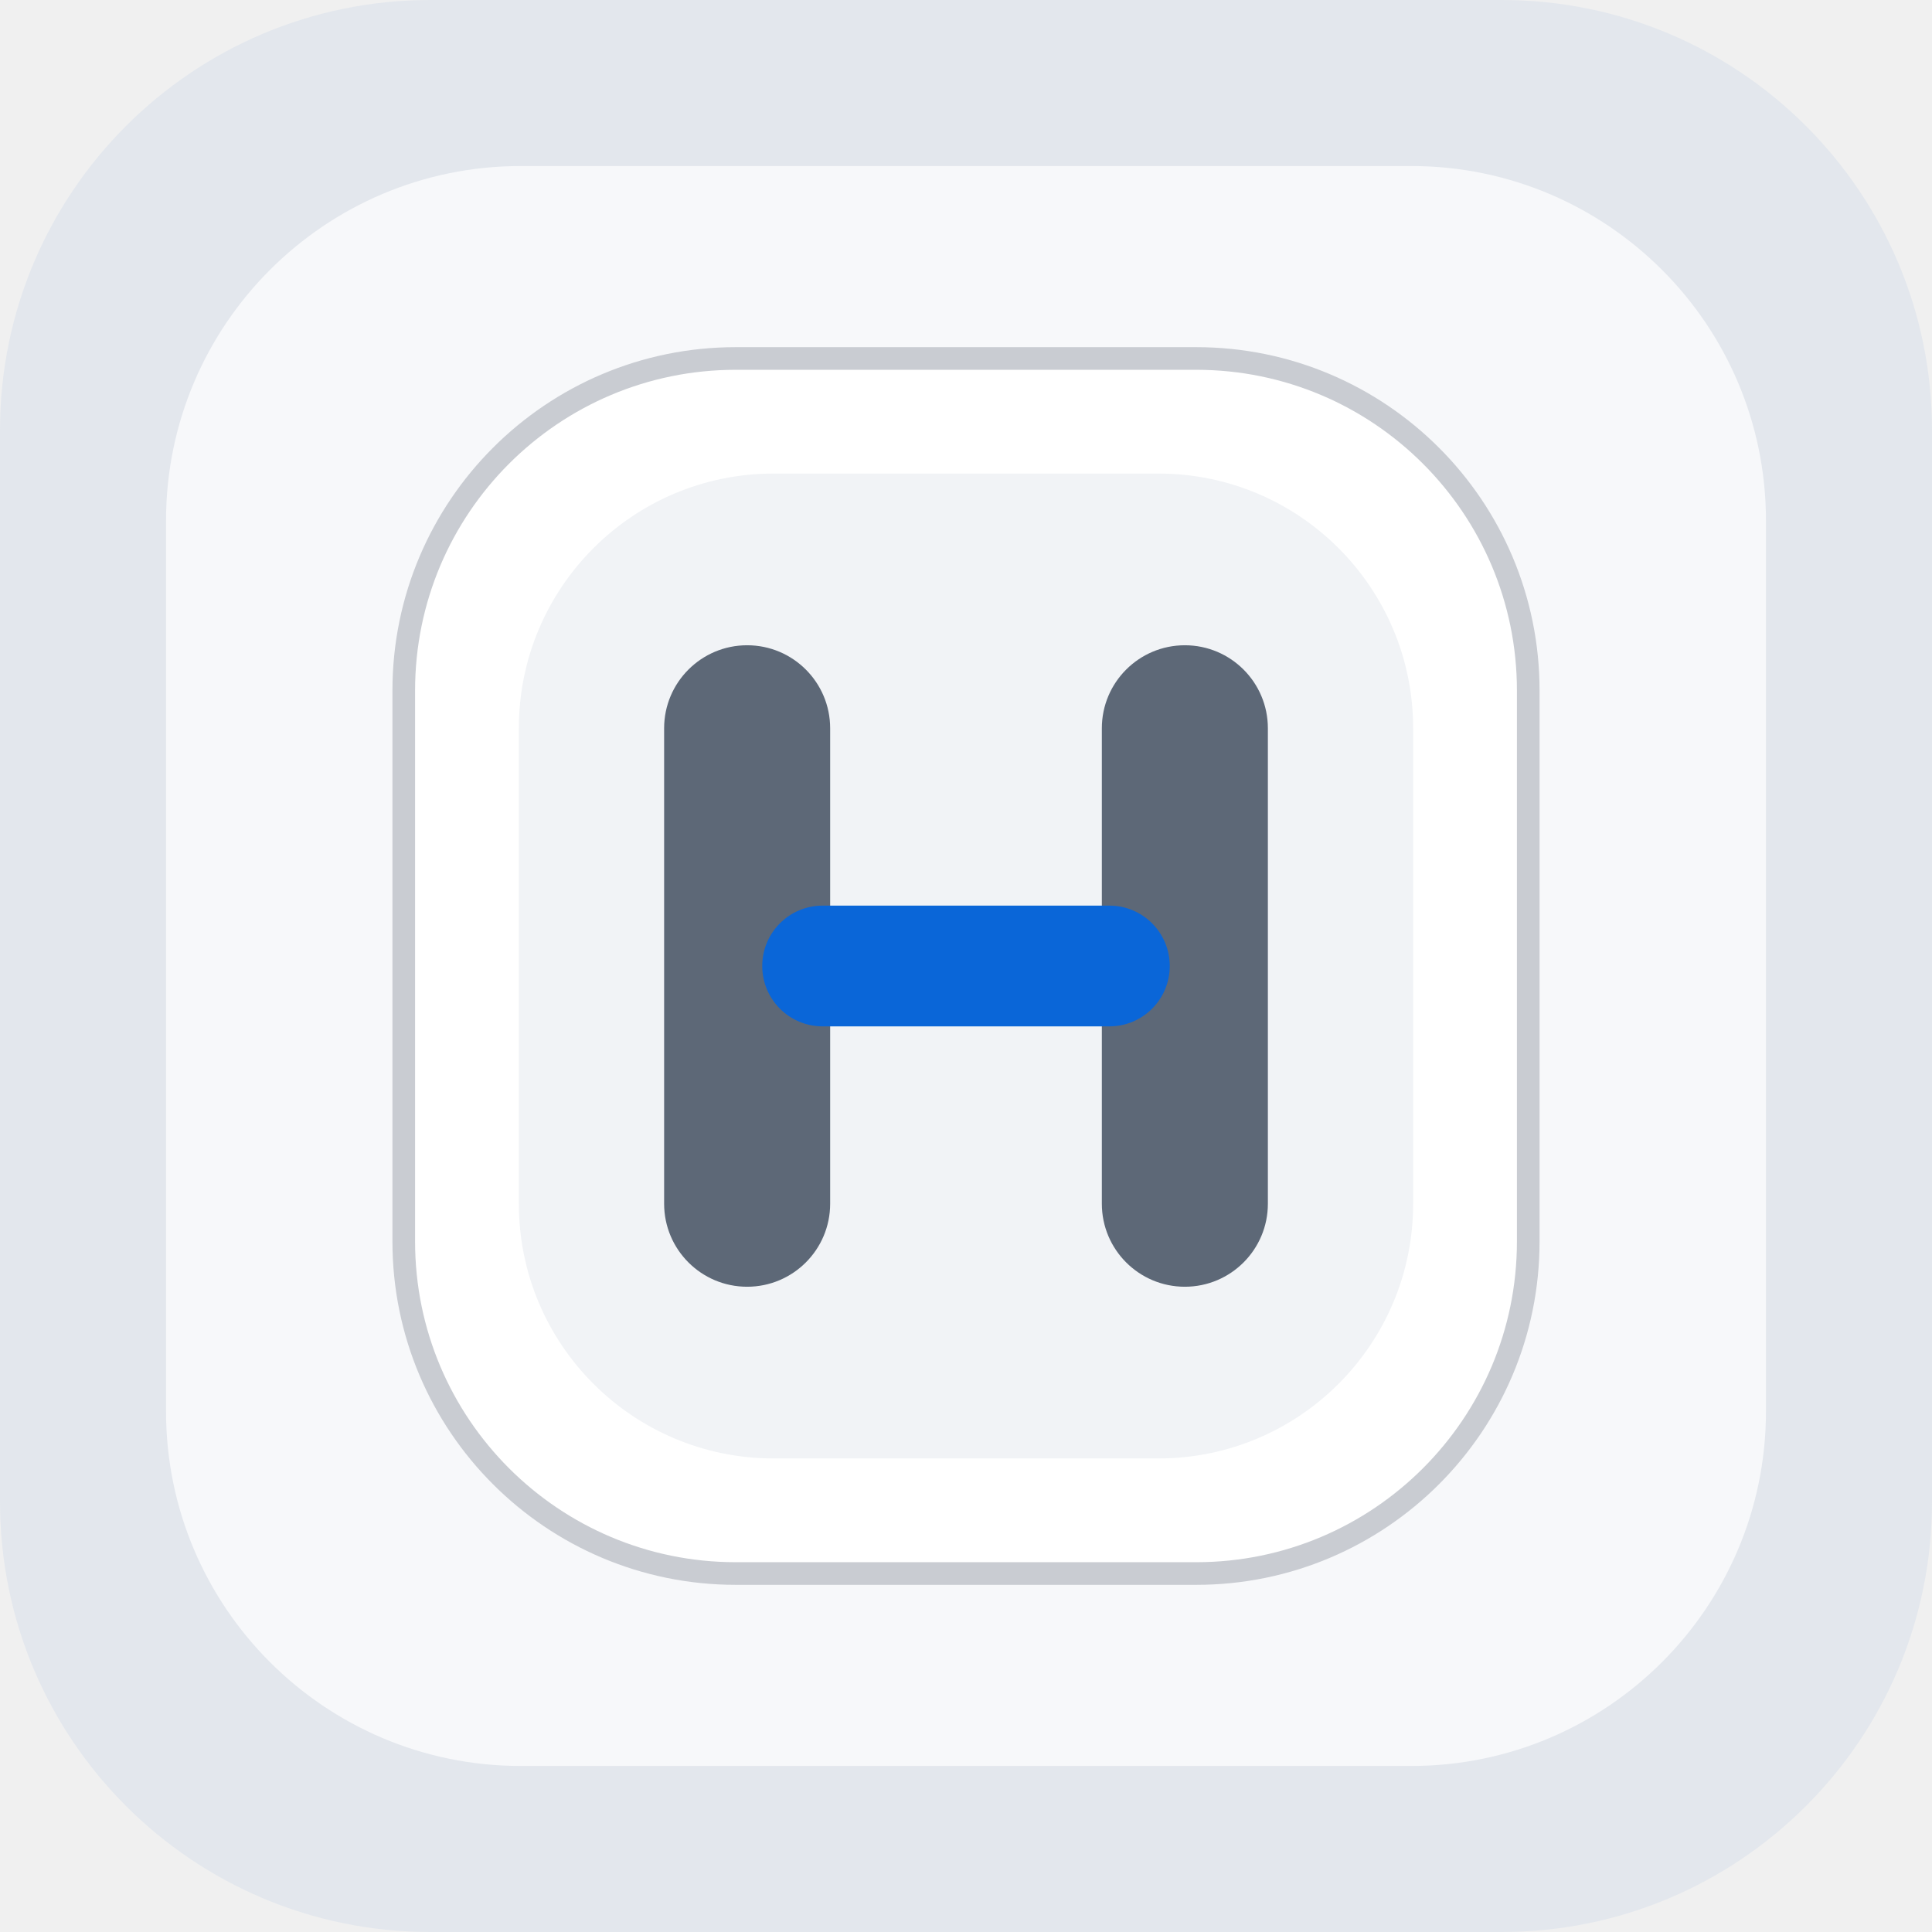
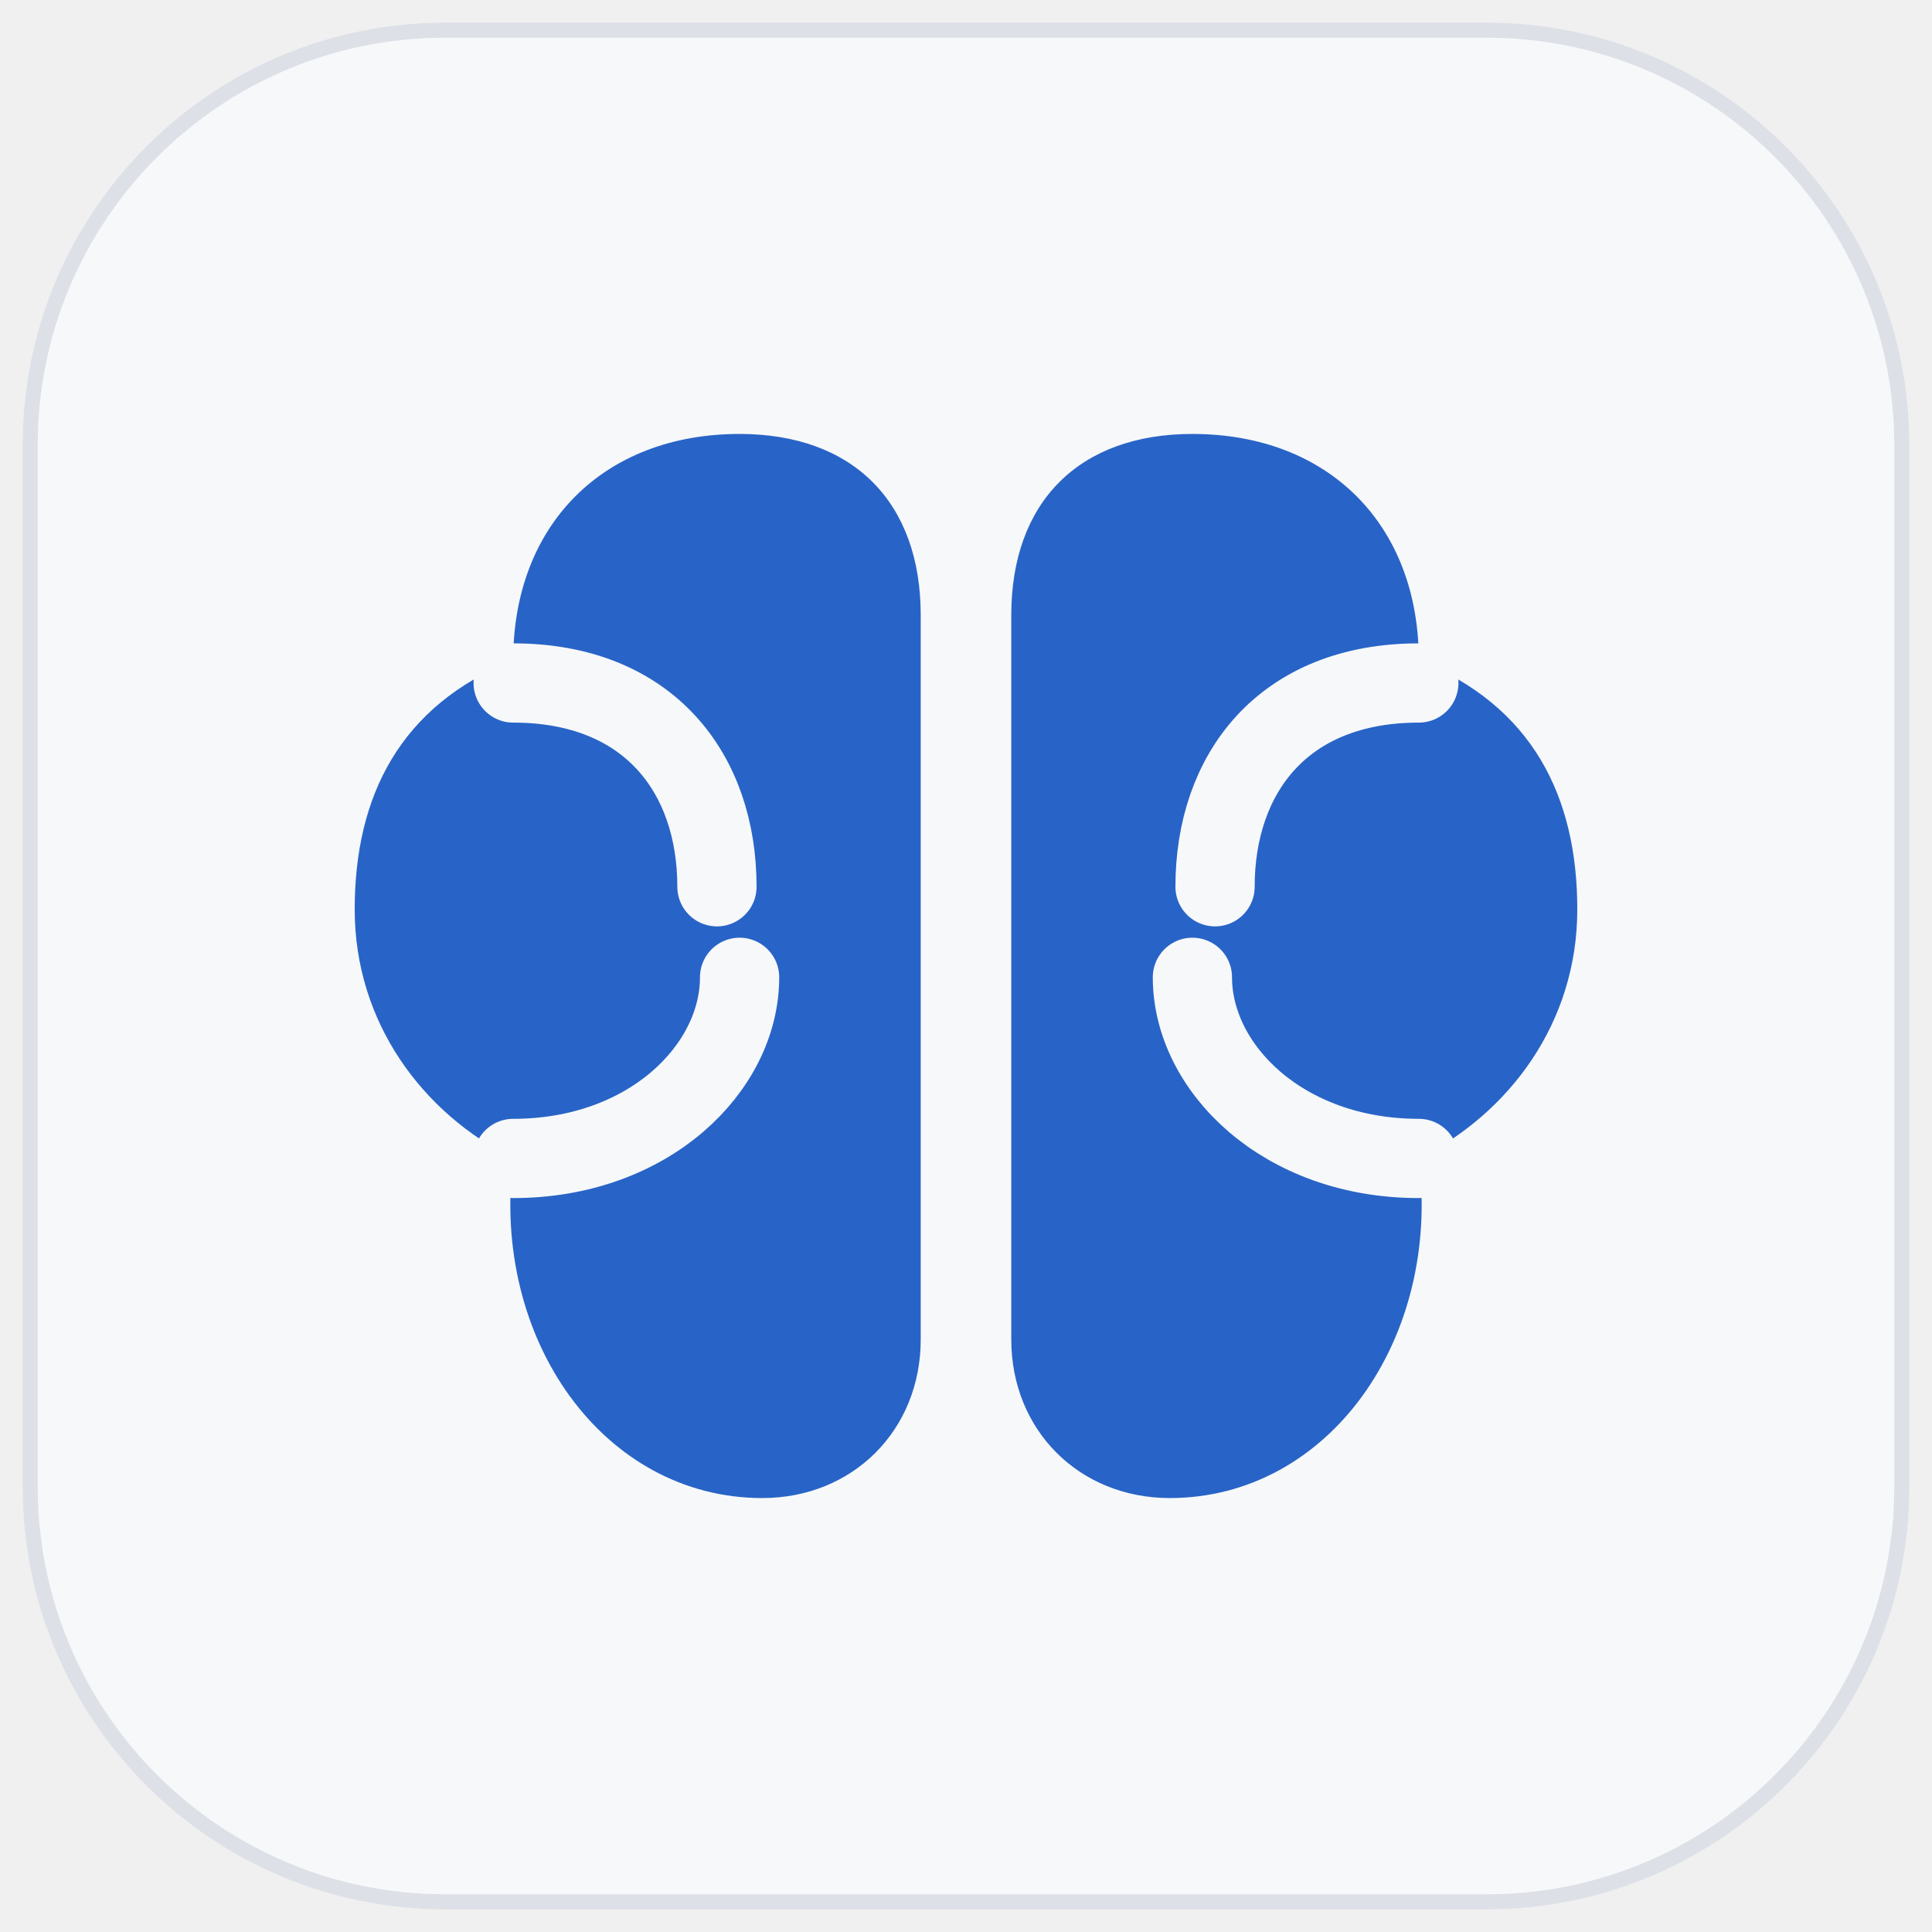
- <svg xmlns="http://www.w3.org/2000/svg" viewBox="0 0 1024 1024" role="img" aria-label="Hippocampus memory aperture mark">
-   <rect width="1024" height="1024" rx="228" fill="#E3E7ED" />
-   <rect x="88" y="88" width="848" height="848" rx="188" fill="#F7F8FA" />
-   <rect x="214" y="190" width="596" height="644" rx="176" fill="#FFFFFF" stroke="#C9CCD2" stroke-width="12" />
-   <rect x="270" y="246" width="484" height="532" rx="140" fill="#F1F3F6" stroke="#FFFFFF" stroke-width="10" />
-   <rect x="352" y="342" width="88" height="340" rx="44" fill="#5D6877" />
-   <rect x="584" y="342" width="88" height="340" rx="44" fill="#5D6877" />
-   <rect x="404" y="480" width="216" height="64" rx="32" fill="#0A66D8" />
+ <svg xmlns="http://www.w3.org/2000/svg" viewBox="0 0 1024 1024" role="img" aria-label="Hippocampus brain mark">
+   <rect x="16" y="16" width="992" height="992" rx="220" fill="#F7F8FA" stroke="#DDE1E7" stroke-width="8" />
+   <g transform="translate(128 158) scale(12)">
+     <path d="M30 14C30 9 27 6 22 6C16 6 12 10 12 16C7 18 5 22 5 27C5 32 8 36 12 38C11 46 16 53 23 53C27 53 30 50 30 46Z" fill="#2864C7" />
+     <path d="M34 14C34 9 37 6 42 6C48 6 52 10 52 16C57 18 59 22 59 27C59 32 56 36 52 38C53 46 48 53 41 53C37 53 34 50 34 46Z" fill="#2864C7" />
+     <g fill="none" stroke="#F7F8FA" stroke-width="3.5" stroke-linecap="round">
+       <path d="M12 17C18 17 21 21 21 26M12 38C18 38 22 34 22 30" />
+       <path d="M52 17C46 17 43 21 43 26M52 38C46 38 42 34 42 30" />
+     </g>
+   </g>
</svg>
